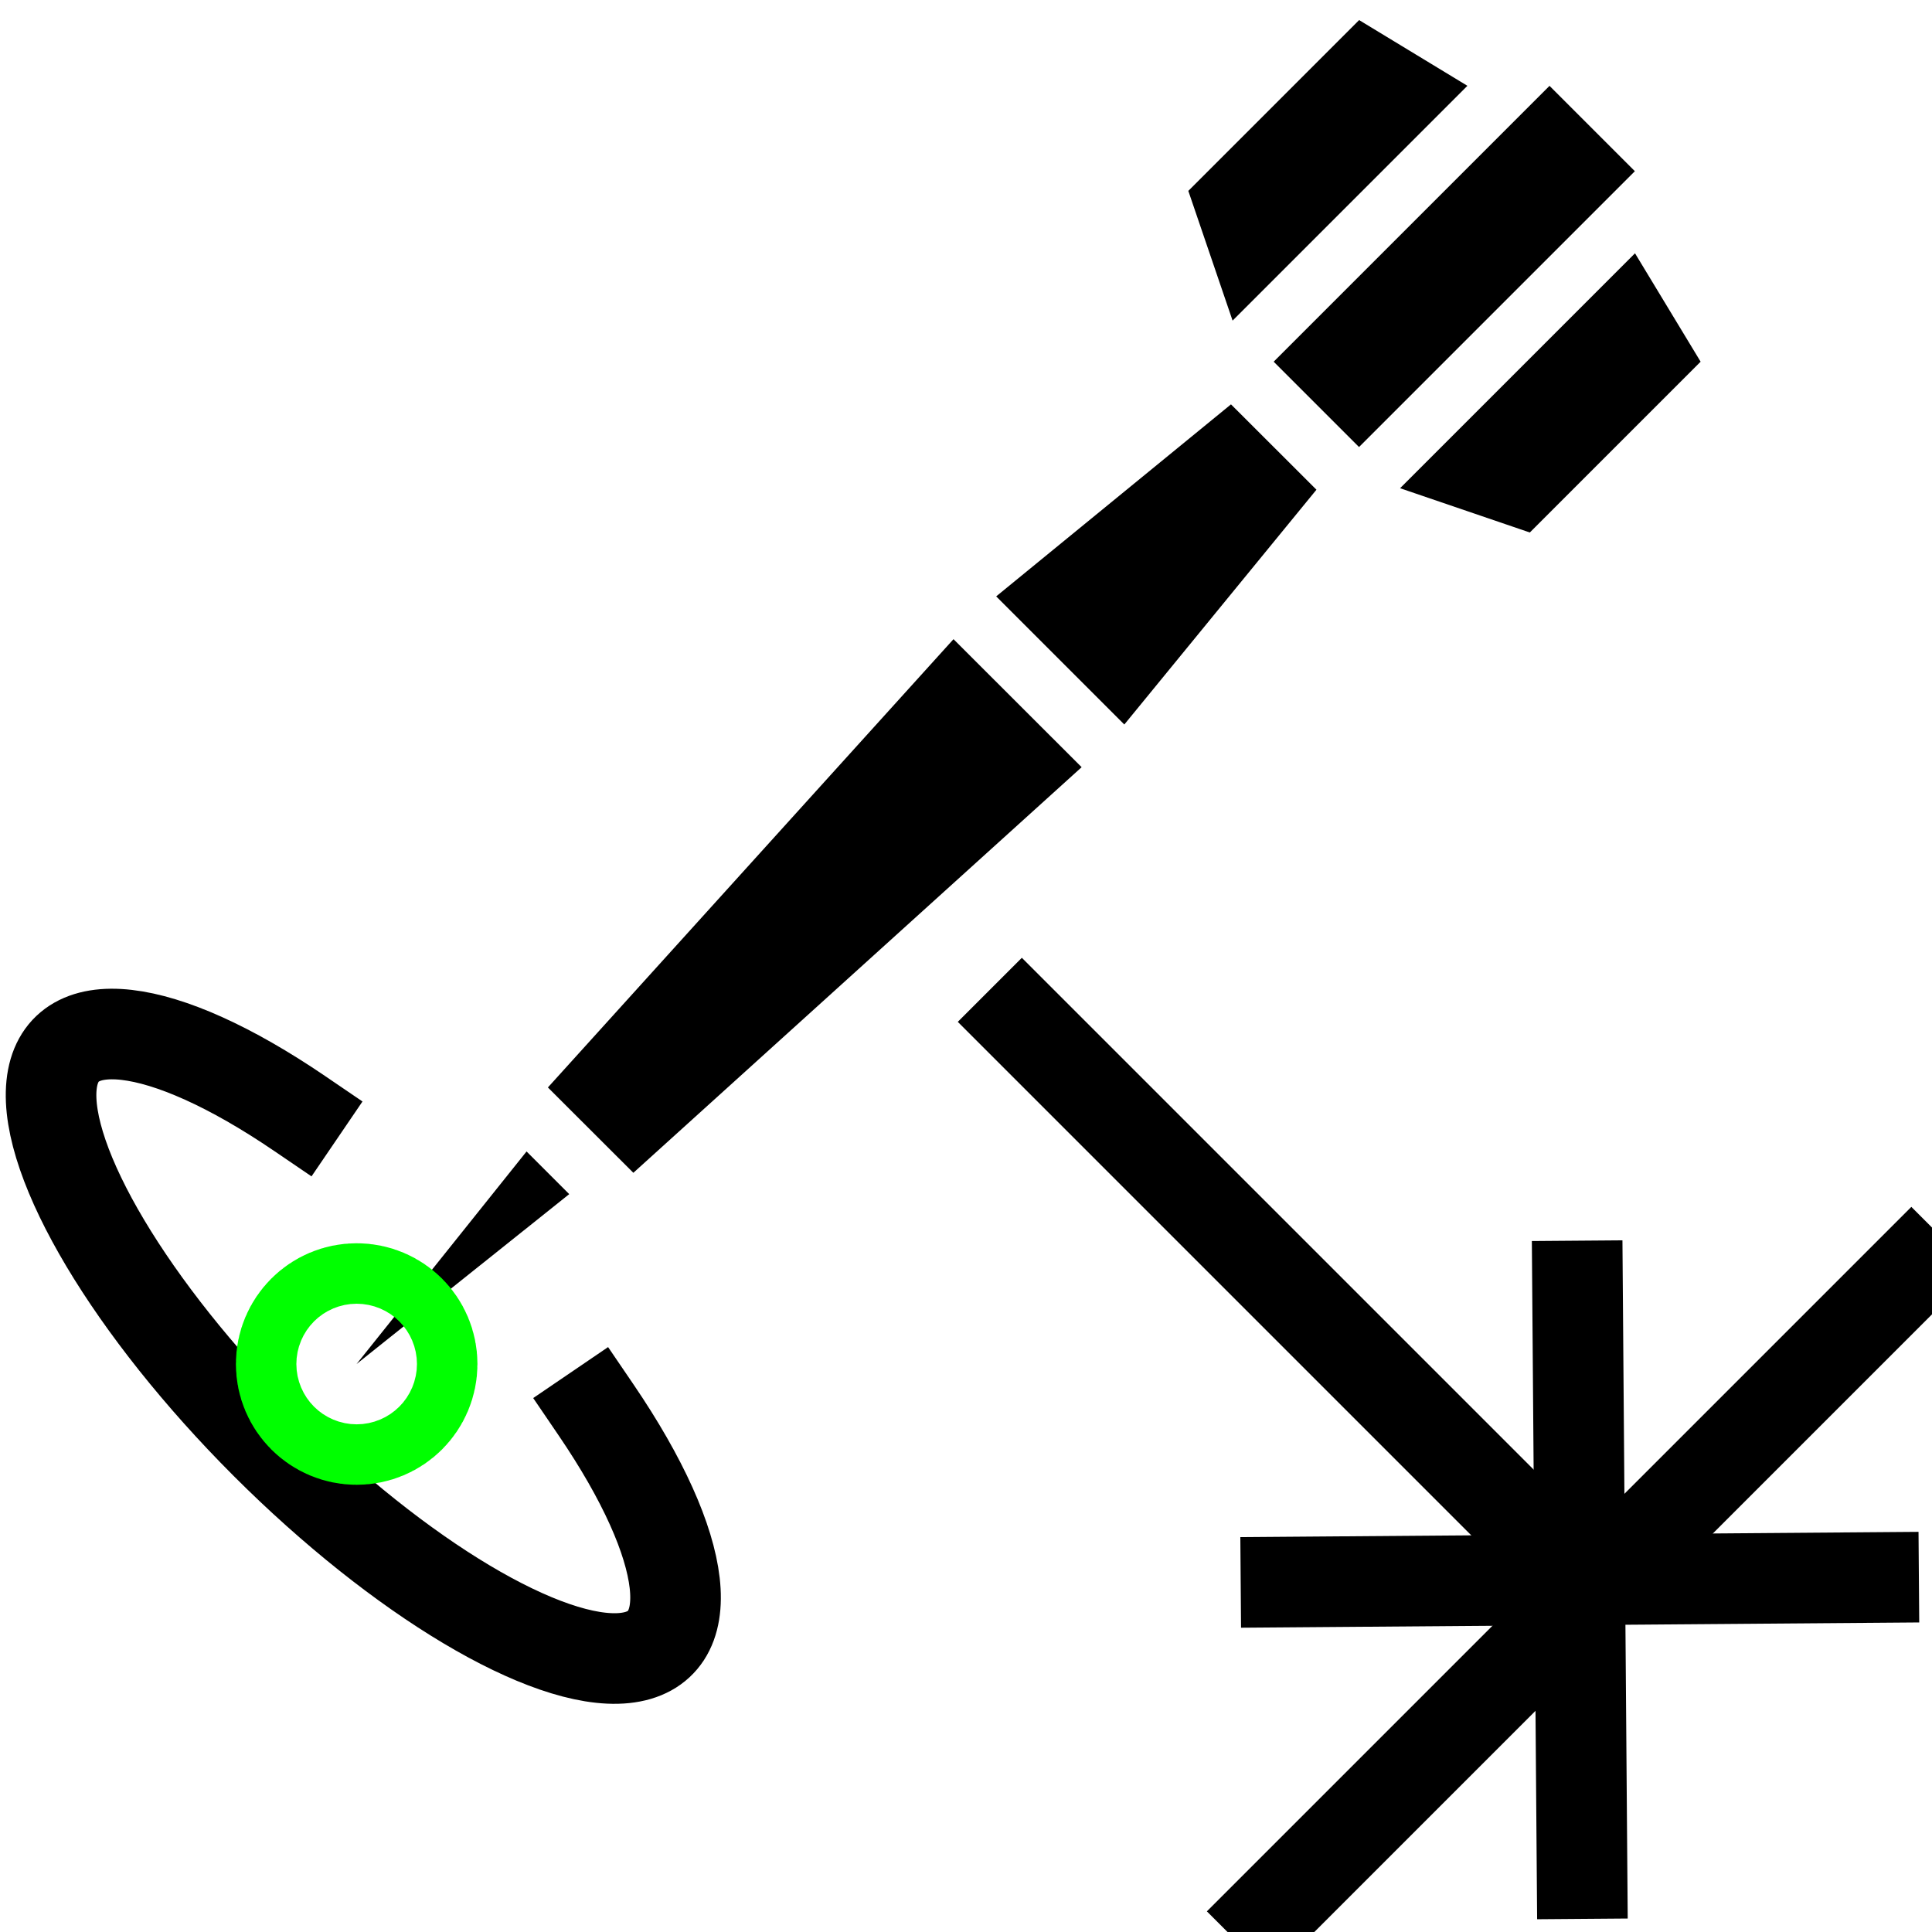
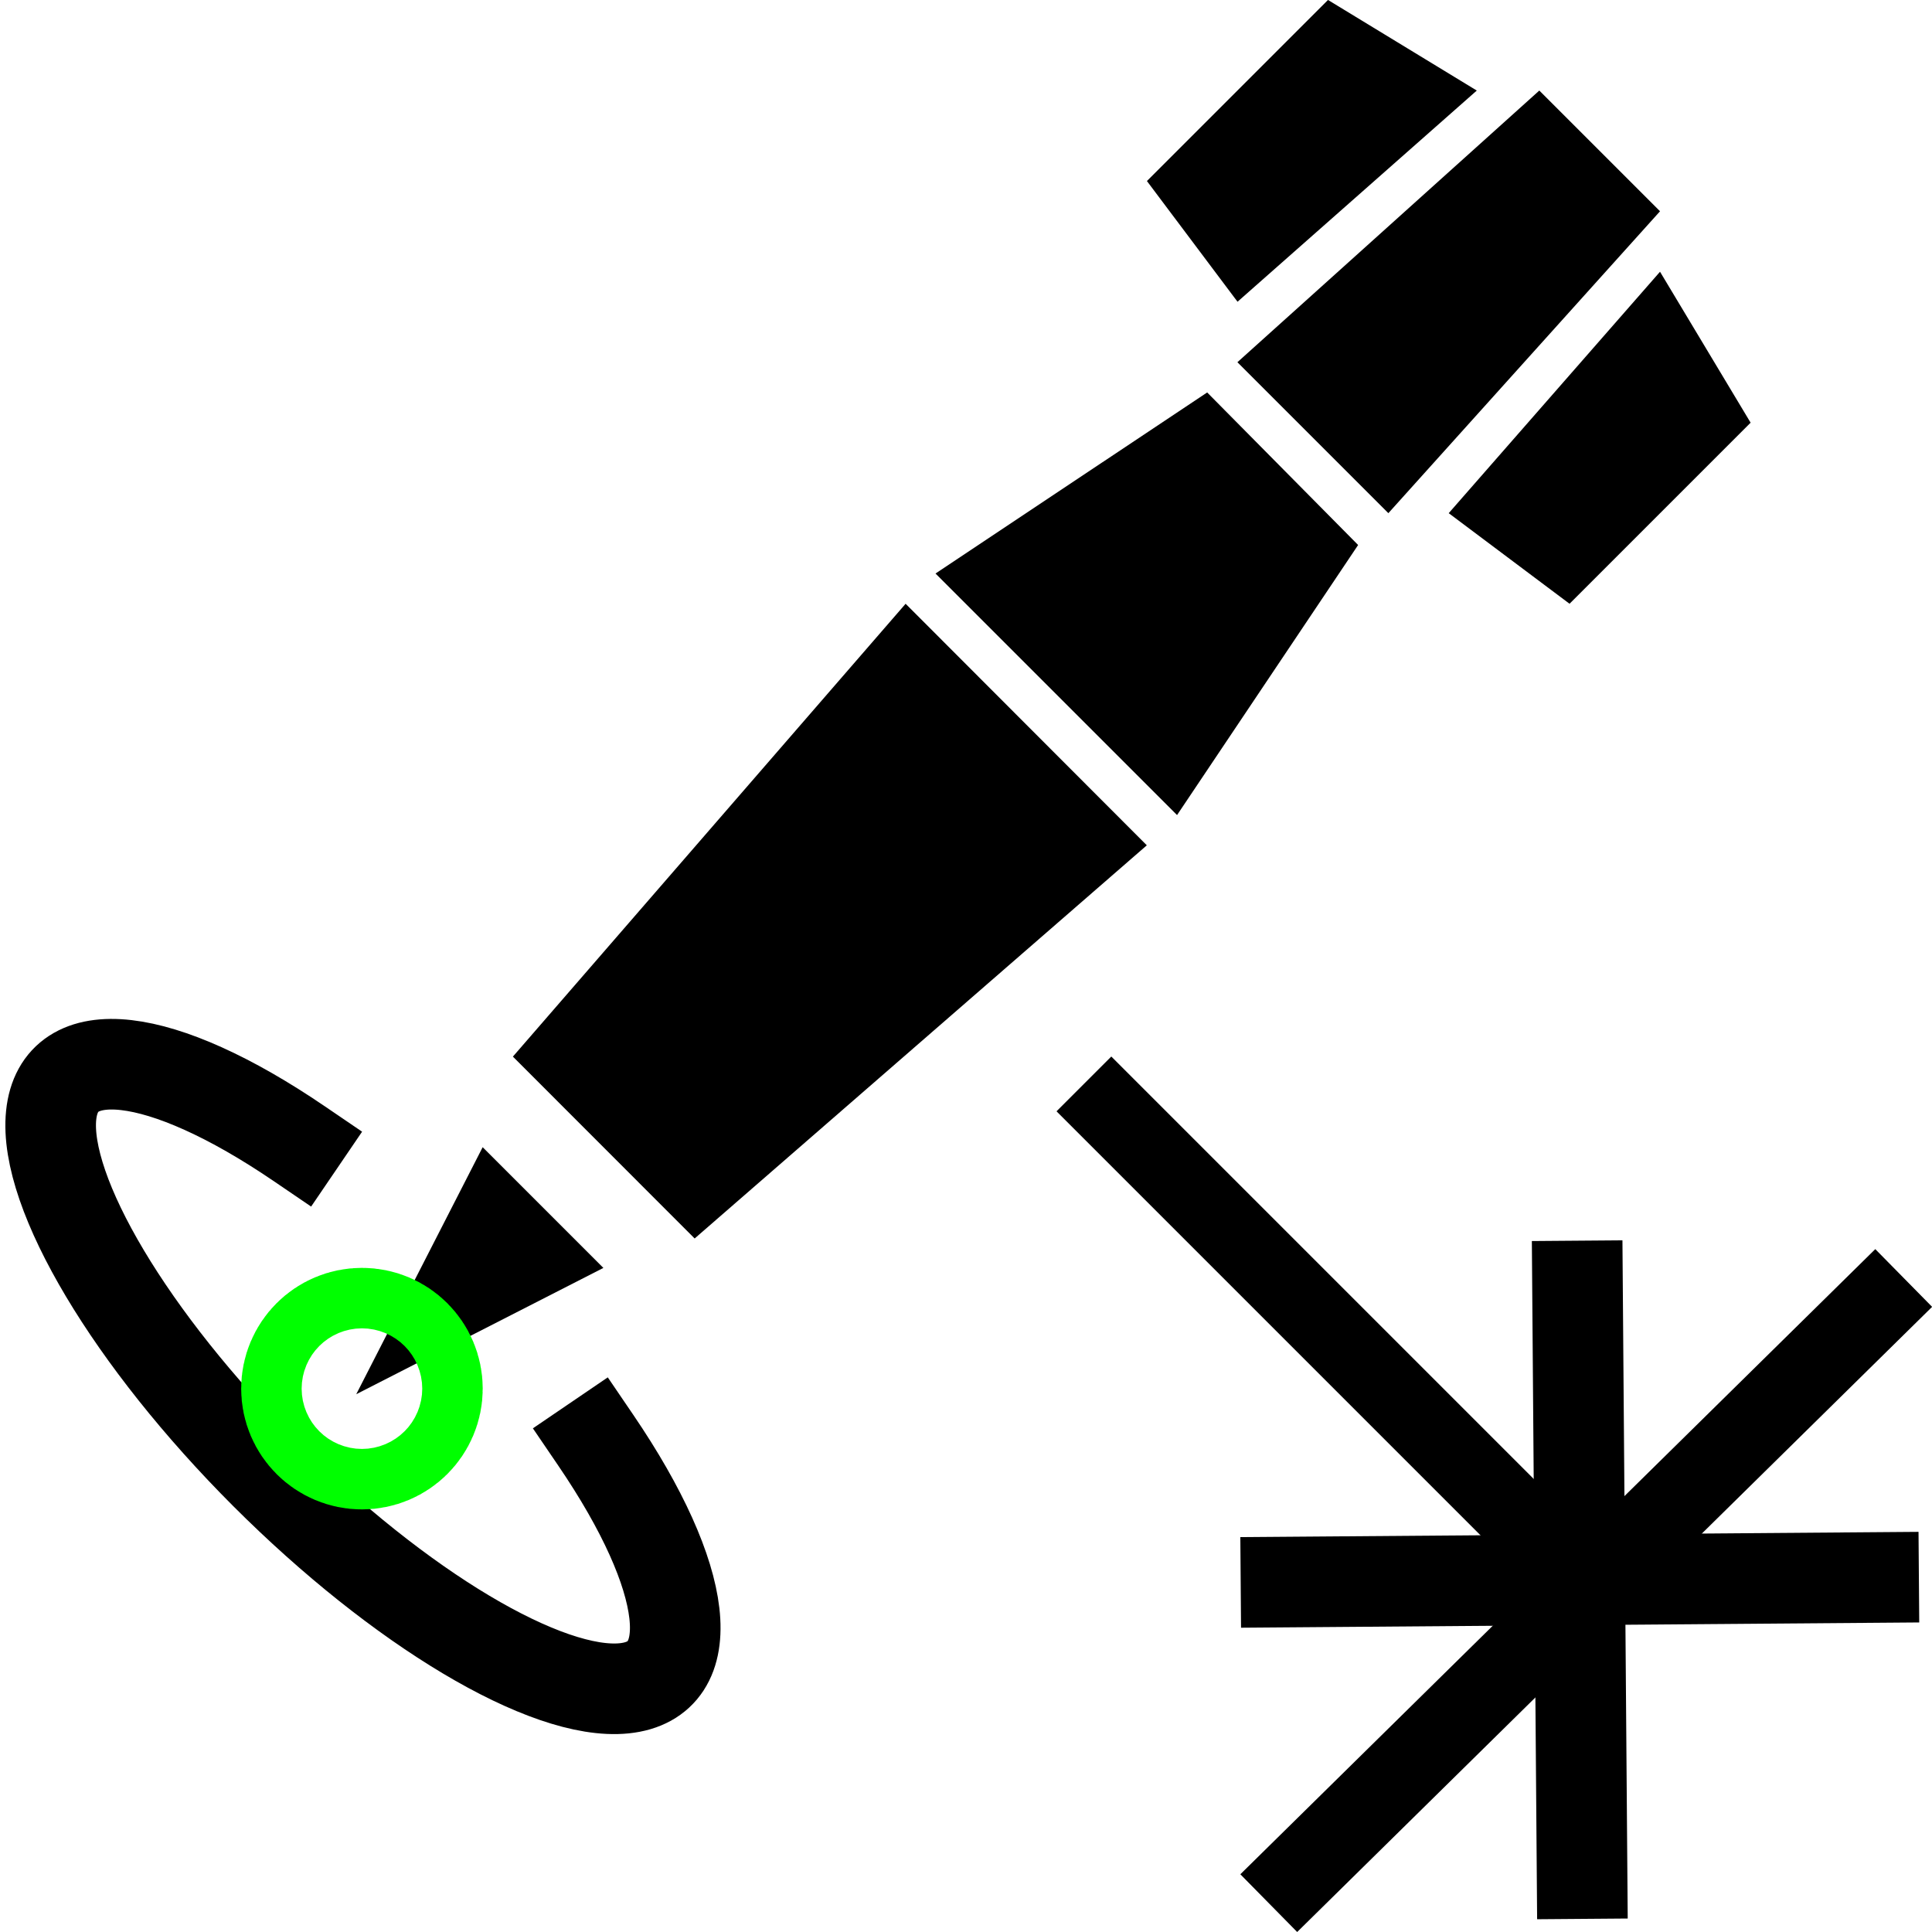
<svg xmlns="http://www.w3.org/2000/svg" width="64" height="64" viewBox="0 0 16.933 16.933" version="1.1" id="svg1">
  <defs id="defs1" />
  <g id="layer1">
-     <path id="rect1" style="stroke-width:1.587;stroke-linecap:round" d="M 10.789,3.544 11.538,4.292 9.854,6.35 8.731,5.227 Z" />
-     <path id="rect2" style="stroke-width:1.587;stroke-linecap:round" d="M 8.357,5.602 9.48,6.724 5.551,10.279 4.802,9.531 Z" />
-     <path style="fill:#000000;fill-opacity:1;stroke:none;stroke-width:1.587;stroke-linecap:round" d="m 4.615,10.092 0.374,0.374 -1.864,1.489 z" id="path2" />
-     <rect style="fill:#000000;fill-opacity:1;stroke:none;stroke-width:1.721;stroke-linecap:round" id="rect3" width="1.058" height="3.419" x="10.135" y="-9.071" transform="rotate(45)" />
-     <path id="rect4" style="stroke-width:1.587;stroke-linecap:round" d="m 14.33,2.22 0.575,0.95 -1.497,1.497 -1.137,-0.388 z" />
-     <path id="path4" style="stroke-width:1.587;stroke-linecap:round" d="M 12.861,0.752 11.912,0.176 10.415,1.673 10.803,2.81 Z" />
-     <path style="fill:none;fill-opacity:1;stroke:#000000;stroke-width:0.794;stroke-linecap:square;stroke-dasharray:none;stroke-opacity:1" id="path5" d="M 12.433,5.044 A 3.677,1.21 0 0 1 14.146,6.405 3.677,1.21 0 0 1 10.595,7.302 3.677,1.21 0 0 1 7.044,6.405 3.677,1.21 0 0 1 8.757,5.044" transform="rotate(45)" />
-     <path style="fill:none;fill-opacity:1;stroke:#000000;stroke-width:0.794;stroke-linecap:square;stroke-dasharray:none;stroke-opacity:1" d="m 11.139,16.752 5.613,-5.613" id="path6" />
-     <path style="fill:none;fill-opacity:1;stroke:#000000;stroke-width:0.794;stroke-linecap:square;stroke-dasharray:none;stroke-opacity:1" d="M 8.956,8.956 13.812,13.812" id="path7" />
+     <path style="fill:none;fill-opacity:1;stroke:#000000;stroke-width:0.71;stroke-linecap:square;stroke-dasharray:none;stroke-opacity:1" d="m 11.373,16.431 5.059,-4.981" id="path6" />
+     <path style="fill:none;fill-opacity:1;stroke:#000000;stroke-width:0.679;stroke-linecap:square;stroke-dasharray:none;stroke-opacity:1" d="M 9.74,9.74 13.893,13.893" id="path7" />
    <path style="fill:none;fill-opacity:1;stroke:#000000;stroke-width:0.794;stroke-linecap:square;stroke-dasharray:none;stroke-opacity:1" d="m 11.271,13.866 5.15,-0.04" id="path8" />
    <path style="fill:none;fill-opacity:1;stroke:#000000;stroke-width:0.794;stroke-linecap:square;stroke-dasharray:none;stroke-opacity:1" d="m 13.866,16.421 -0.04,-5.15" id="path9" />
-     <circle style="fill:none;stroke:#00ff00;stroke-width:1.587;stroke-linecap:round;stroke-opacity:1" id="hotspot" cx="3.126" cy="11.955" r="0.265" />
+     <g id="dart" transform="translate(-0.00274472,-1.058333)">
+       <path id="rect1" style="stroke-width:1.587;stroke-linecap:round" d="M 10.583,4.498 11.906,5.835 10.319,8.202 8.202,6.085 Z" />
+       <path id="rect2" style="stroke-width:1.587;stroke-linecap:round" d="M 7.94,6.35 10.054,8.467 6.091,11.913 4.498,10.319 Z" />
+       <path style="fill:#000000;fill-opacity:1;stroke:none;stroke-width:1.587;stroke-linecap:round" d="m 4.233,11.113 1.058,1.058 -2.166,1.107 z" id="path2" />
+       <path id="rect3" style="display:inline;stroke-width:1.721;stroke-linecap:round" d="m 13.494,1.852 1.058,1.058 -2.381,2.646 -1.323,-1.323 z" />
+       <path id="rect4" style="stroke-width:1.587;stroke-linecap:round" d="m 14.552,3.44 0.794,1.323 -1.587,1.587 L 12.7,5.556 Z" />
+       <path id="path4" style="stroke-width:1.587;stroke-linecap:round" d="m 12.946,1.852 -1.304,-0.794 -1.587,1.587 0.794,1.058 z" />
+       <path style="fill:none;fill-opacity:1;stroke:#000000;stroke-width:0.794;stroke-linecap:square;stroke-dasharray:none;stroke-opacity:1" id="path5" d="M 13.369,5.98 A 3.677,1.21 0 0 1 15.082,7.341 3.677,1.21 0 0 1 11.53,8.238 3.677,1.21 0 0 1 7.979,7.341 3.677,1.21 0 0 1 9.692,5.98" transform="rotate(45)" />
+       <circle style="fill:none;stroke:#00ff00;stroke-width:1.587;stroke-linecap:round;stroke-opacity:1" id="hotspot" cx="3.175" cy="13.229" r="0.265" />
+     </g>
  </g>
</svg>
